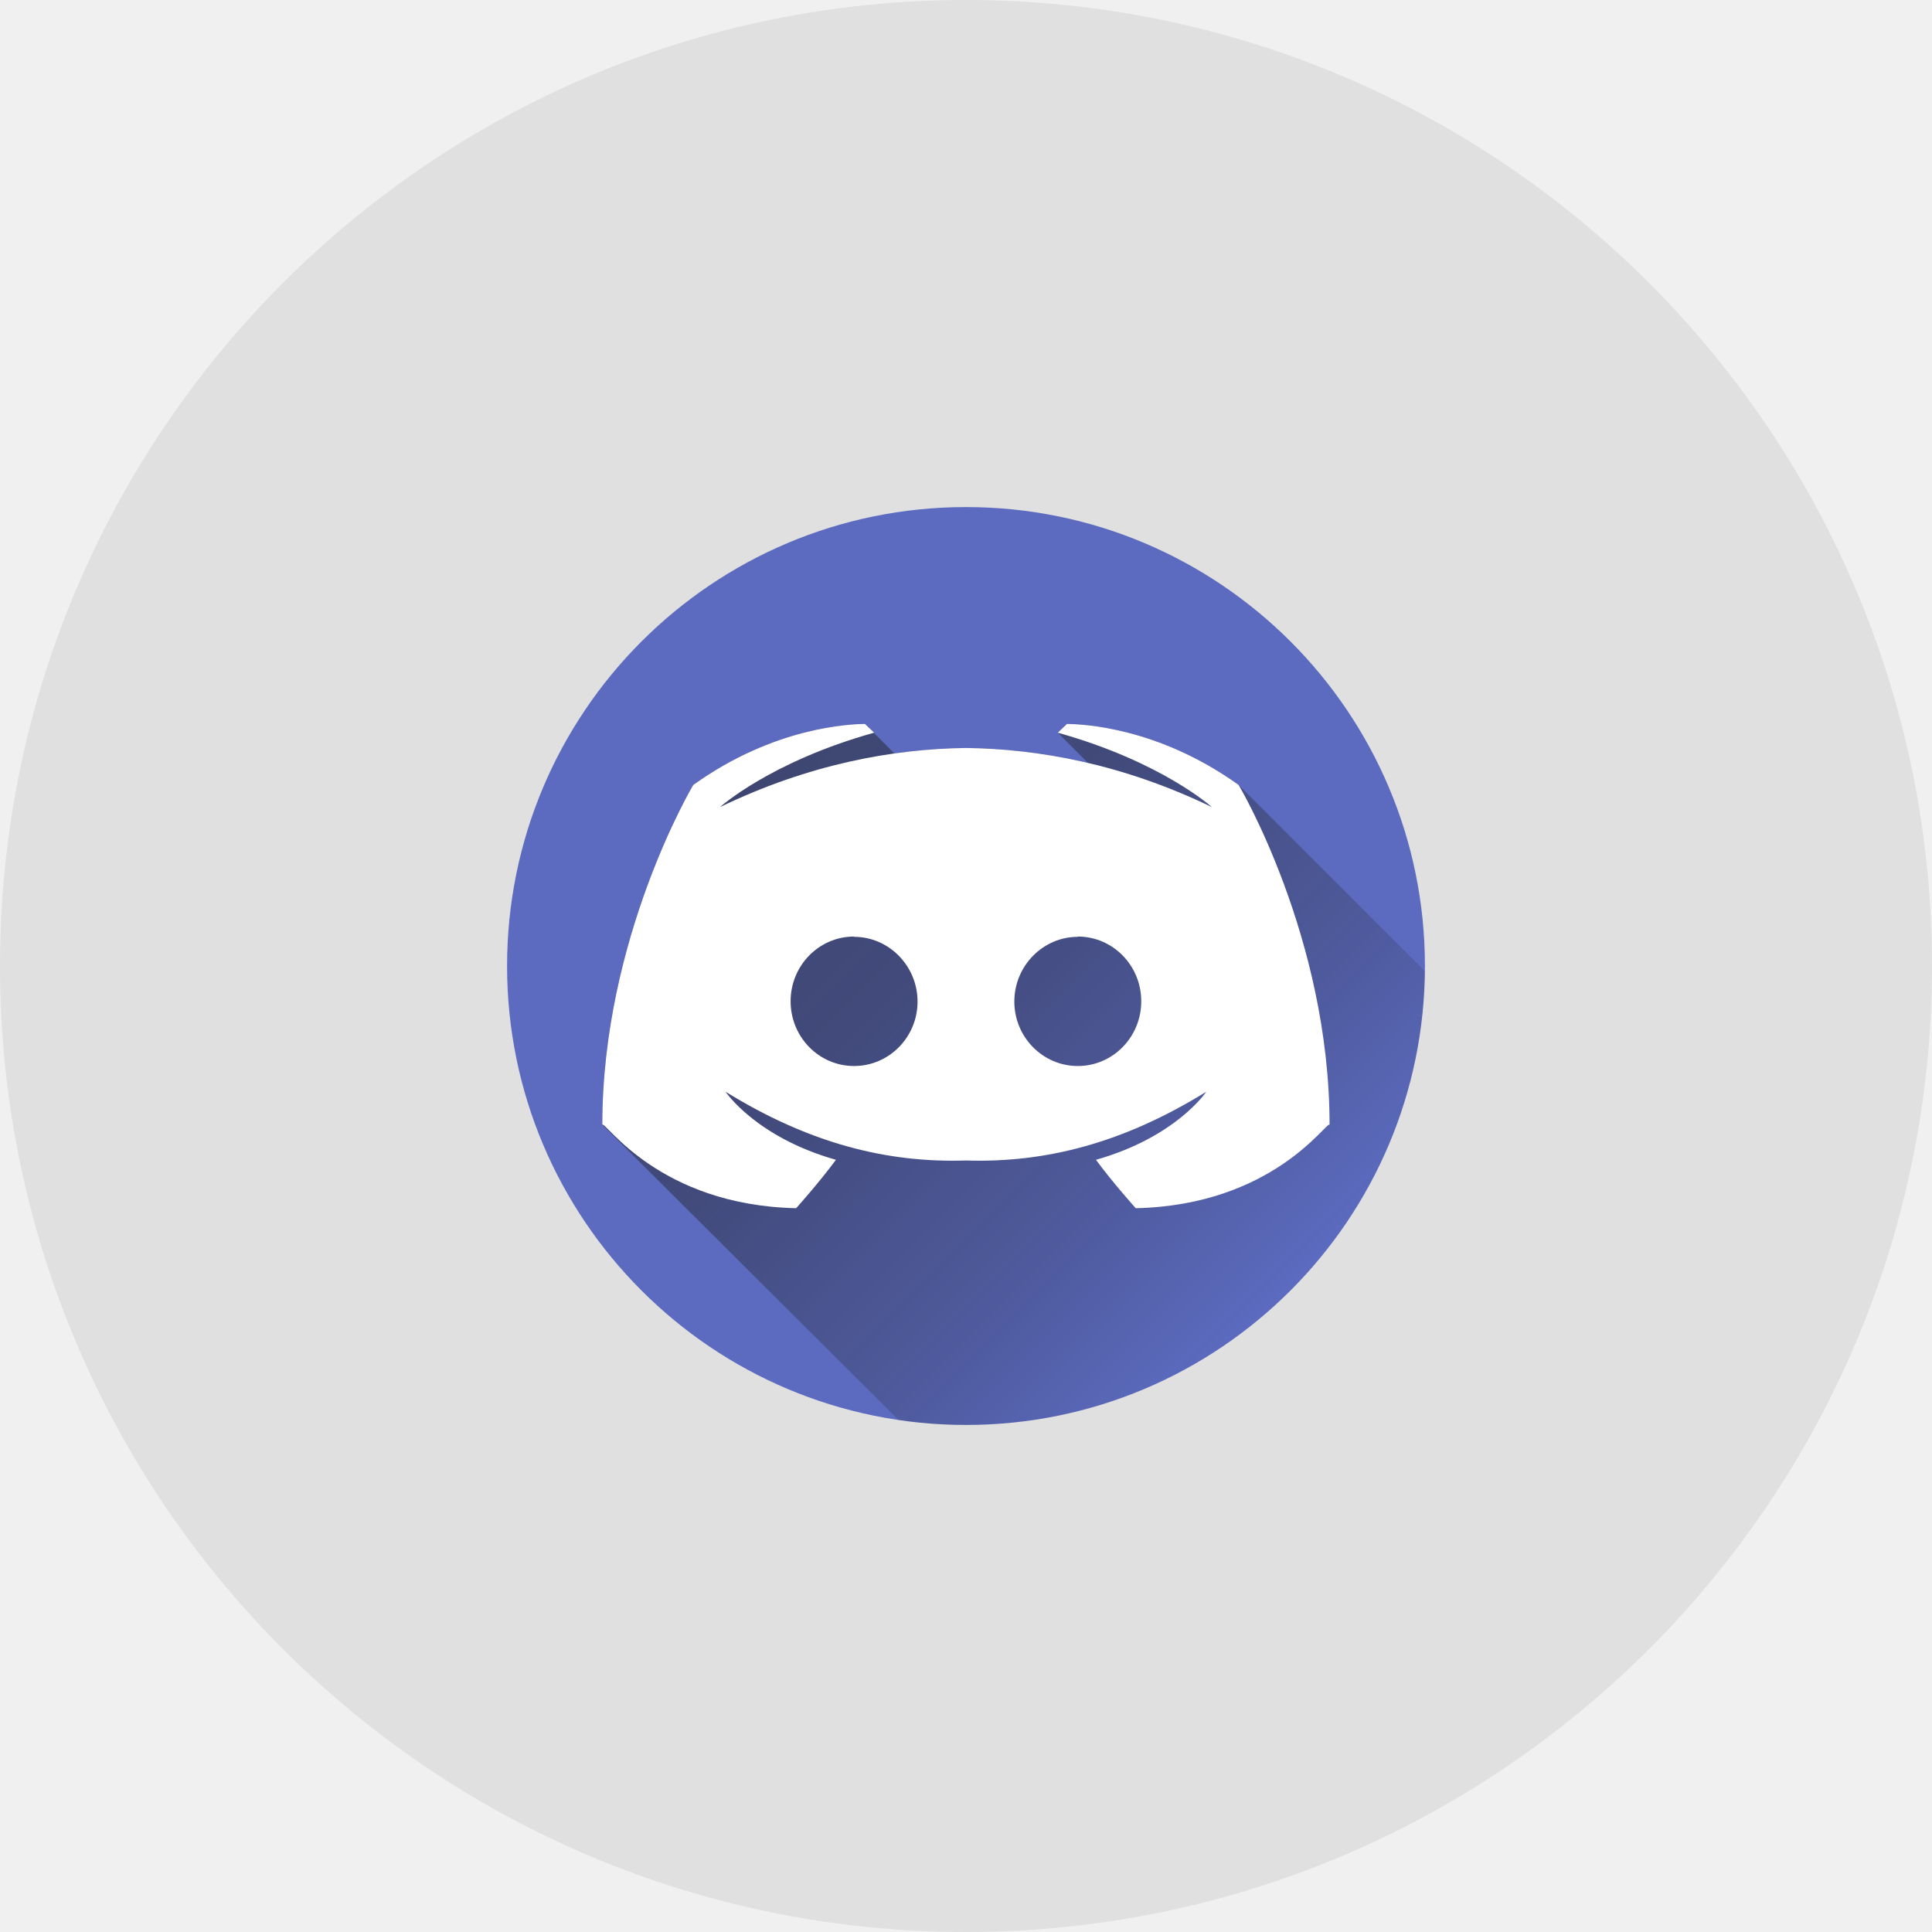
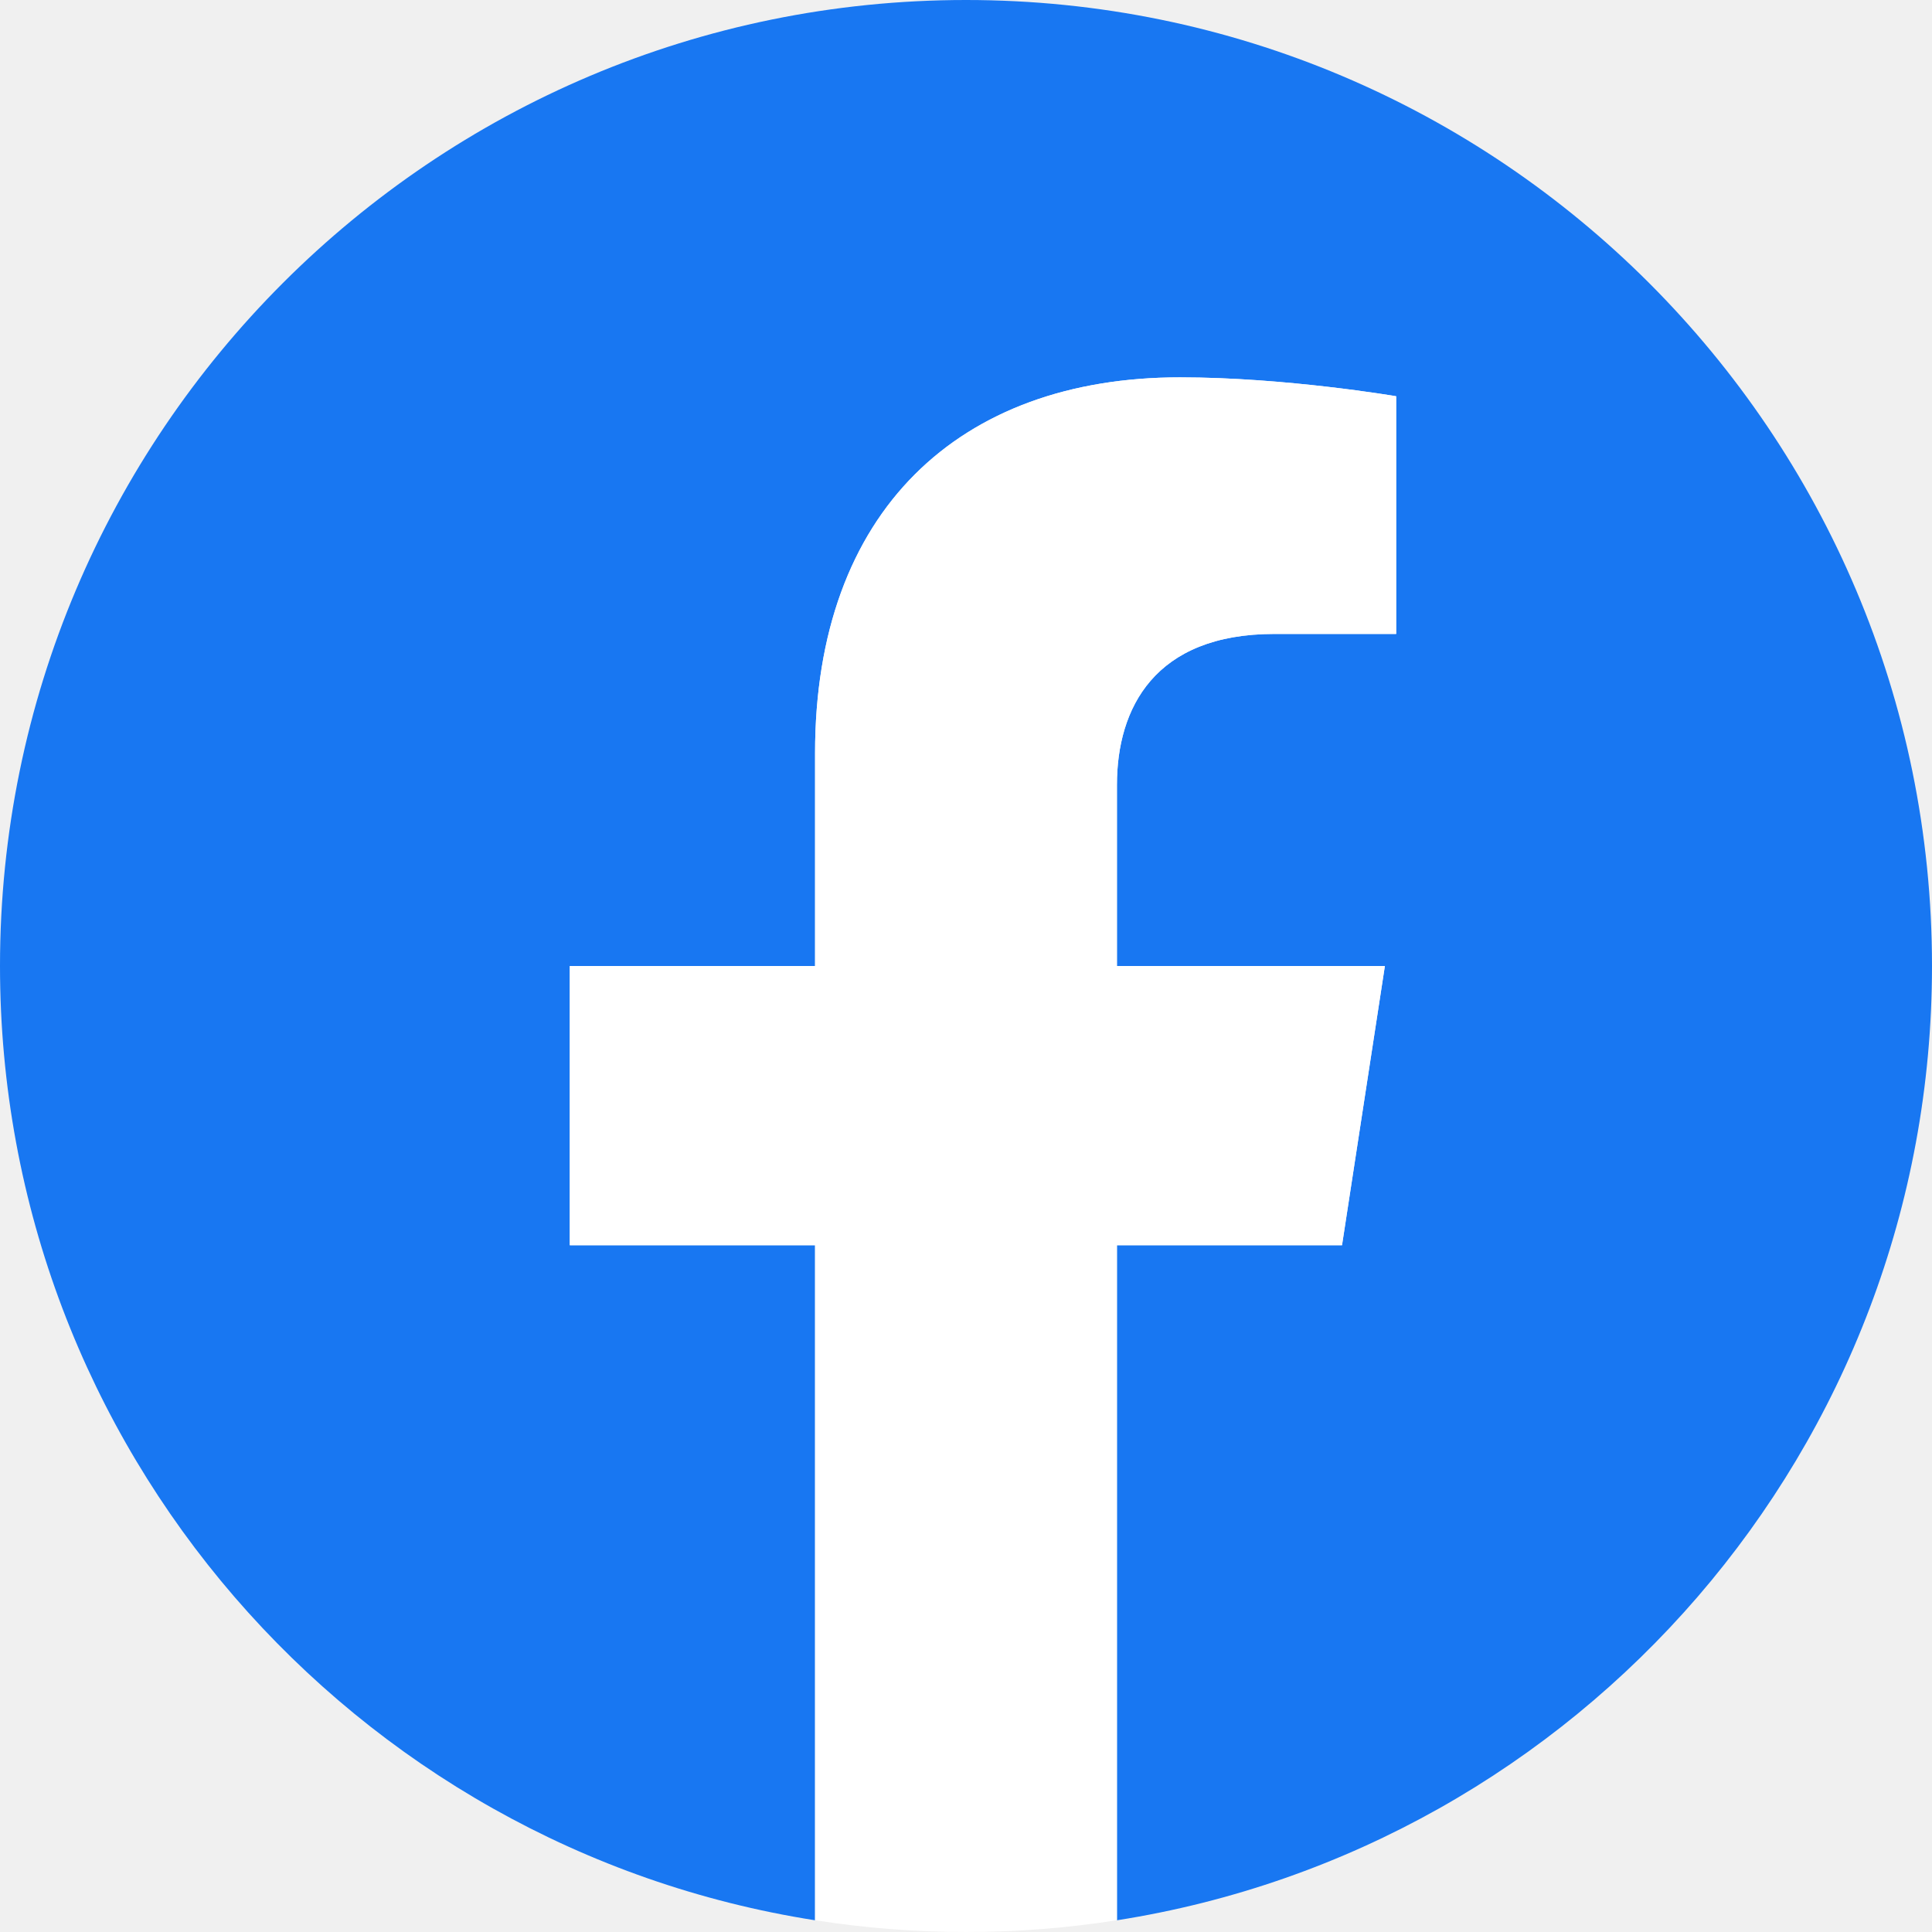
- <svg xmlns="http://www.w3.org/2000/svg" width="74" height="74" viewBox="0 0 74 74" fill="none">
-   <circle cx="37" cy="37" r="37" fill="#E0E0E0" />
-   <g clip-path="url(#clip0_36174_1264)">
-     <path d="M37 54.578C46.708 54.578 54.578 46.708 54.578 37C54.578 27.292 46.708 19.422 37 19.422C27.292 19.422 19.422 27.292 19.422 37C19.422 46.708 27.292 54.578 37 54.578Z" fill="#5C6BC0" />
-     <path opacity="0.49" d="M54.573 37.197L47.444 30.067C44.328 27.831 41.424 27.738 40.87 27.727L40.516 28.063L41.676 29.223C40.142 28.862 38.573 28.669 36.998 28.649C36.082 28.661 35.169 28.73 34.262 28.858L34.258 28.859L33.126 27.727C32.572 27.738 29.668 27.831 26.552 30.067C26.552 30.067 23.07 35.907 23.07 43.079L34.418 54.391C35.272 54.516 36.134 54.58 36.998 54.58C46.641 54.58 54.468 46.815 54.573 37.197Z" fill="url(#paint0_linear_36174_1264)" />
-     <path d="M47.444 30.067C44.328 27.831 41.424 27.738 40.869 27.727L40.515 28.063C44.493 29.175 46.417 30.913 46.417 30.913C43.002 29.264 39.785 28.684 36.998 28.649C34.211 28.684 30.993 29.264 27.579 30.913C27.579 30.913 29.503 29.175 33.481 28.063L33.126 27.727C32.572 27.738 29.668 27.831 26.552 30.067C26.552 30.067 23.07 35.907 23.07 43.079C23.188 42.94 25.23 46.161 30.494 46.277C30.494 46.277 31.38 45.292 32.017 44.423C28.948 43.554 27.791 41.816 27.791 41.816C30.982 43.788 33.962 44.548 36.998 44.449C40.034 44.547 43.014 43.788 46.204 41.816C46.204 41.816 45.047 43.554 41.978 44.423C42.616 45.292 43.501 46.277 43.501 46.277C48.765 46.161 50.807 42.94 50.925 43.079C50.925 35.907 47.444 30.067 47.444 30.067ZM32.713 40.831C31.367 40.831 30.282 39.719 30.282 38.351C30.282 36.984 31.367 35.872 32.713 35.872V35.883C34.047 35.883 35.144 36.996 35.144 38.363C35.145 39.719 34.059 40.831 32.713 40.831H32.713ZM41.282 40.831C39.937 40.831 38.851 39.719 38.851 38.363C38.851 36.996 39.948 35.883 41.282 35.883V35.872C42.628 35.872 43.713 36.984 43.713 38.351C43.713 39.718 42.628 40.831 41.282 40.831H41.282Z" fill="white" />
+ <svg xmlns="http://www.w3.org/2000/svg" width="32" height="32" viewBox="0 0 32 32" fill="none">
+   <g clip-path="url(#clip0_36174_1272)">
+     <path d="M32 16C32 23.986 26.149 30.606 18.5 31.806V20.625H22.228L22.938 16H18.5V12.999C18.5 11.733 19.12 10.5 21.108 10.5H23.125V6.563C23.125 6.563 21.294 6.25 19.543 6.25C15.889 6.25 13.5 8.465 13.5 12.475V16H9.437V20.625H13.5V31.806C5.851 30.606 0 23.986 0 16C0 7.164 7.164 0 16 0C24.836 0 32 7.164 32 16Z" fill="#1877F2" />
+     <path d="M22.228 20.625L22.938 16H18.5V12.999C18.5 11.733 19.12 10.5 21.108 10.5H23.125V6.563C23.125 6.563 21.294 6.25 19.543 6.25C15.889 6.25 13.5 8.465 13.5 12.475V16H9.438V20.625H13.5V31.805C14.315 31.933 15.149 32 16 32C16.851 32 17.685 31.933 18.5 31.805V20.625H22.228Z" fill="white" />
  </g>
  <defs>
-     <linearGradient id="paint0_linear_36174_1264" x1="27.651" y1="28.968" x2="48.771" y2="50.087" gradientUnits="userSpaceOnUse">
-       <stop stop-color="#1D1D1B" />
-       <stop offset="0.369" stop-color="#1D1D1B" stop-opacity="0.856" />
-       <stop offset="0.75" stop-color="#1D1D1B" stop-opacity="0.429" />
-       <stop offset="1" stop-color="#1D1D1B" stop-opacity="0" />
-     </linearGradient>
-     <clipPath id="clip0_36174_1264">
-       <rect width="36" height="36" fill="white" transform="translate(19 19)" />
+     <clipPath id="clip0_36174_1272">
+       <rect width="32" height="32" fill="white" />
    </clipPath>
  </defs>
</svg>
